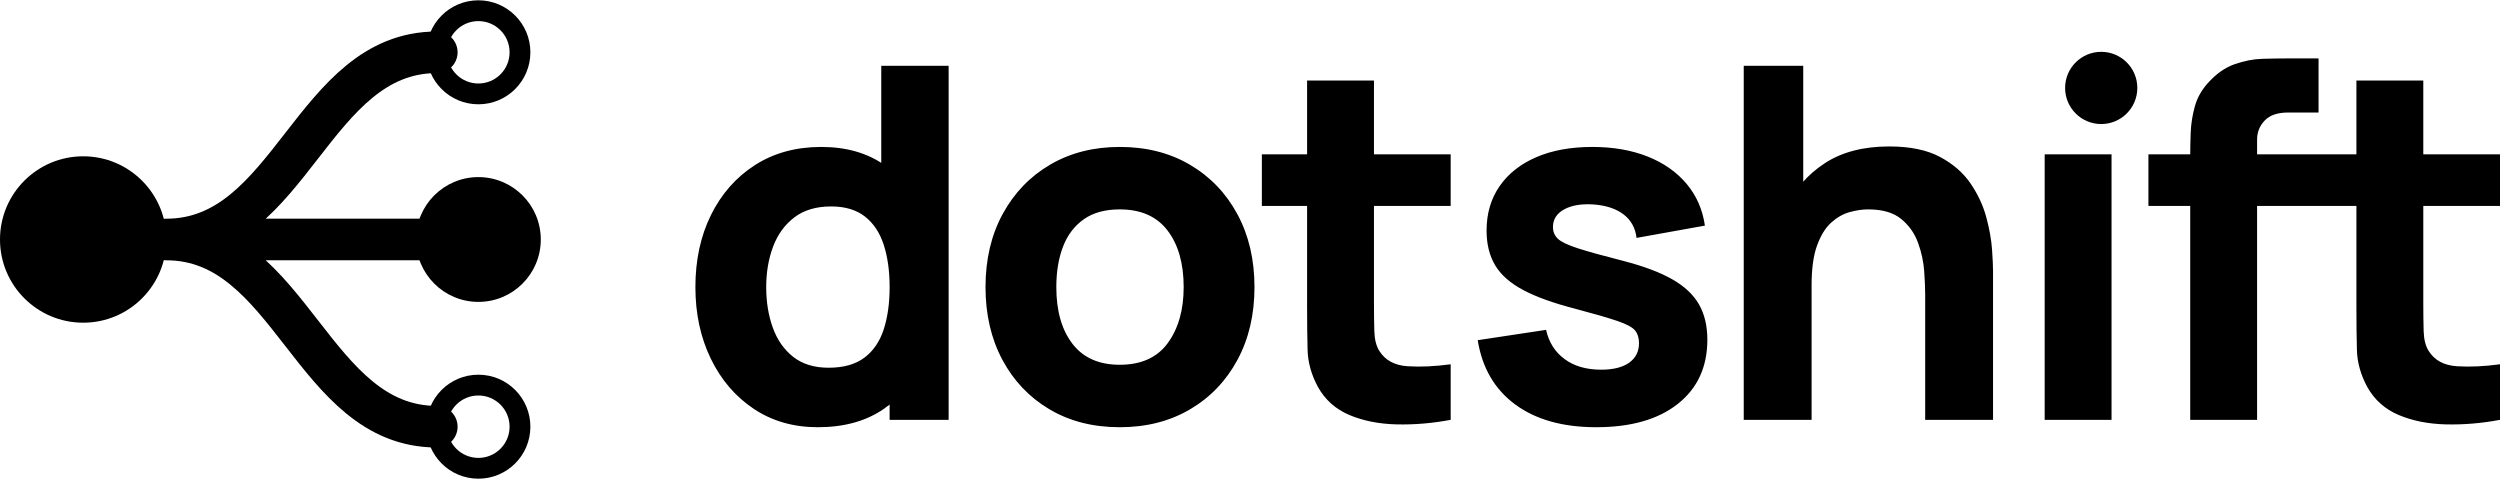
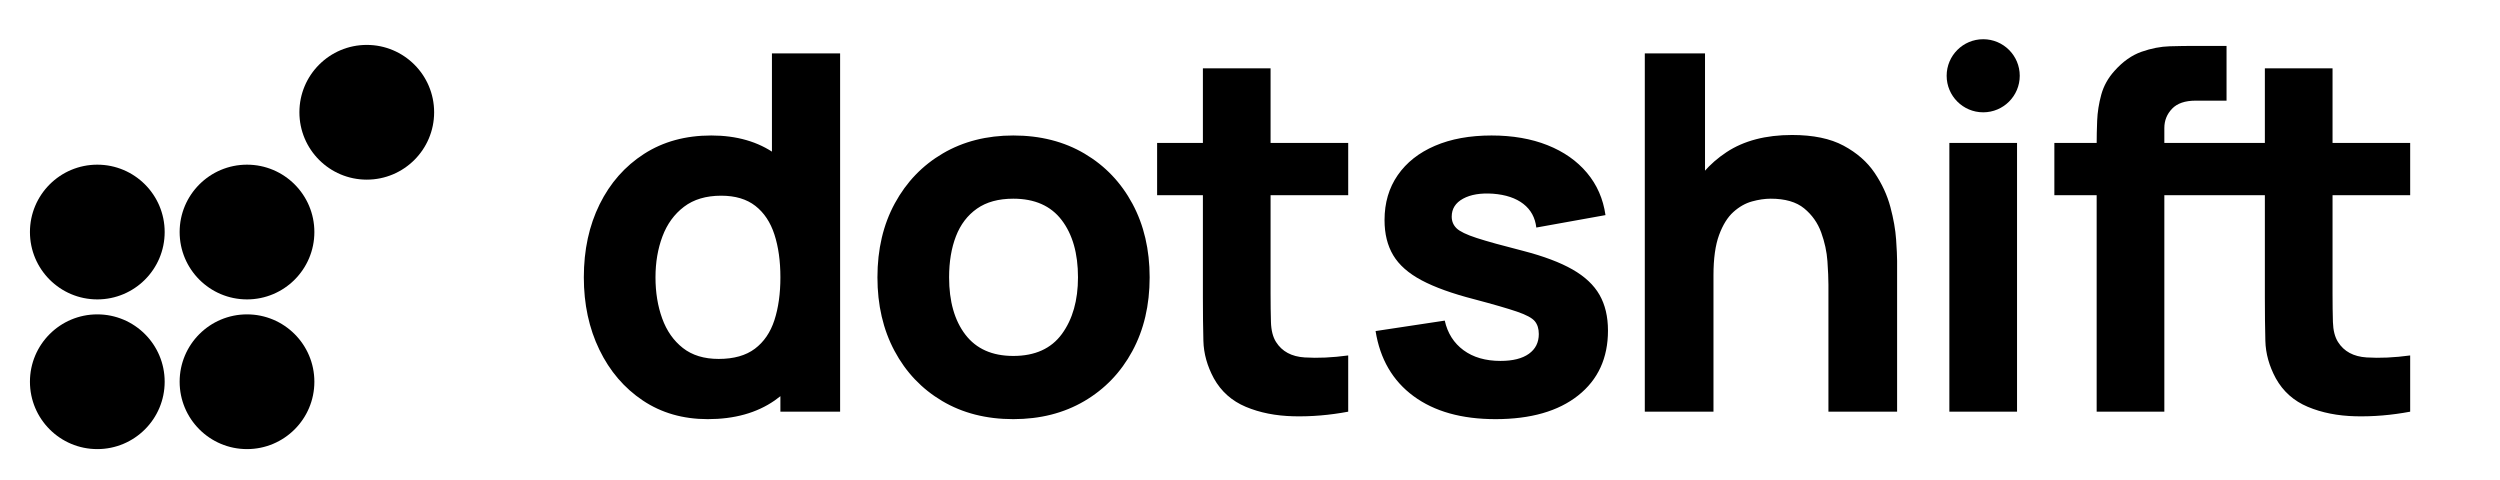
- <svg xmlns="http://www.w3.org/2000/svg" viewBox="0 0 10168.45 1945.94" width="334" height="64" role="img" aria-label="dotshift">
-   <g transform="translate(-253.82 -380.73) scale(42.3)">
-     <path fill="none" stroke="#000000" stroke-width="4" stroke-linecap="round" stroke-linejoin="round" d="M22 32C34 32 36 14 48 14M22 32H48M22 32C34 32 36 50 48 50" />
-     <circle cx="14" cy="32" r="8" fill="#000000" />
-     <circle cx="52" cy="14" r="4" fill="none" stroke="#000000" stroke-width="2" />
-     <circle cx="52" cy="50" r="4" fill="none" stroke="#000000" stroke-width="2" />
-     <circle cx="52" cy="32" r="6" fill="#000000" />
-   </g>
-   <g transform="translate(2748.45 1706.41)">
+ <svg xmlns="http://www.w3.org/2000/svg" viewBox="0 0 334 64" width="334" height="64" role="img" aria-label="dotshift Offset logo">
+   <circle cx="13" cy="31" r="9" fill="#000000" />
+   <circle cx="33" cy="31" r="9" fill="#000000" />
+   <circle cx="13" cy="51" r="9" fill="#000000" />
+   <circle cx="33" cy="51" r="9" fill="#000000" />
+   <circle cx="49" cy="15" r="9" fill="#000000" />
+   <g transform="translate(75.34 55) scale(0.0332425)">
    <path d="M578 30L578 30Q429 30 317-45Q205-120 142.5-249Q80-378 80-540L80-540Q80-705 143.5-833.5Q207-962 322-1036Q437-1110 592-1110L592-1110Q746-1110 851-1035Q956-960 1010-831Q1064-702 1064-540L1064-540Q1064-378 1009.5-249Q955-120 847-45Q739 30 578 30ZM622-212L622-212Q713-212 767.5-253Q822-294 846-368Q870-442 870-540L870-540Q870-638 846-712Q822-786 769.5-827Q717-868 632-868L632-868Q541-868 482.5-823.5Q424-779 396-704.5Q368-630 368-540L368-540Q368-449 395-374.5Q422-300 478-256Q534-212 622-212ZM1110 0L870 0L870-740L836-740L836-1440L1110-1440L1110 0ZM1806 30L1806 30Q1643 30 1520-43Q1397-116 1328.5-244.5Q1260-373 1260-540L1260-540Q1260-709 1330-837.5Q1400-966 1523-1038Q1646-1110 1806-1110L1806-1110Q1969-1110 2092.5-1037Q2216-964 2285-835.5Q2354-707 2354-540L2354-540Q2354-372 2284.5-243.5Q2215-115 2091.5-42.5Q1968 30 1806 30ZM1806-224L1806-224Q1937-224 2001.5-312.5Q2066-401 2066-540L2066-540Q2066-684 2000.5-770Q1935-856 1806-856L1806-856Q1717-856 1660-816Q1603-776 1575.5-705Q1548-634 1548-540L1548-540Q1548-395 1613.5-309.5Q1679-224 1806-224ZM3152-226L3152 0Q3040 21 2932.5 18.5Q2825 16 2740.5-19.5Q2656-55 2612-134L2612-134Q2572-208 2570-284.5Q2568-361 2568-458L2568-458L2568-1380L2840-1380L2840-474Q2840-411 2841.5-360.5Q2843-310 2862-280L2862-280Q2898-223 2977-218Q3056-213 3152-226L3152-226ZM3152-870L2384-870L2384-1080L3152-1080L3152-870ZM3744 30L3744 30Q3540 30 3414.5-62.5Q3289-155 3262-324L3262-324L3540-366Q3557-290 3615.5-247Q3674-204 3764-204L3764-204Q3838-204 3878-232.5Q3918-261 3918-312L3918-312Q3918-344 3902-363.5Q3886-383 3830.5-402Q3775-421 3658-452L3658-452Q3526-486 3447-528Q3368-570 3333-628.5Q3298-687 3298-770L3298-770Q3298-874 3351-950.5Q3404-1027 3500.5-1068.5Q3597-1110 3728-1110L3728-1110Q3855-1110 3953-1071Q4051-1032 4111.5-960Q4172-888 4186-790L4186-790L3908-740Q3901-800 3856-835Q3811-870 3734-876L3734-876Q3659-881 3613.5-856Q3568-831 3568-784L3568-784Q3568-756 3587.5-737Q3607-718 3668.5-698Q3730-678 3856-646L3856-646Q3979-614 4053.5-571.5Q4128-529 4162-469.5Q4196-410 4196-326L4196-326Q4196-160 4076-65Q3956 30 3744 30ZM5358 0L5082 0L5082-510Q5082-547 5078-604.5Q5074-662 5053-720Q5032-778 4984.5-817Q4937-856 4850-856L4850-856Q4815-856 4775-845Q4735-834 4700-802.5Q4665-771 4642.5-710Q4620-649 4620-548L4620-548L4464-622Q4464-750 4516-862Q4568-974 4672.5-1043Q4777-1112 4936-1112L4936-1112Q5063-1112 5143-1069Q5223-1026 5267.5-960Q5312-894 5331-822.5Q5350-751 5354-692Q5358-633 5358-606L5358-606L5358 0ZM4620 0L4344 0L4344-1440L4586-1440L4586-700L4620-700L4620 0ZM5840 0L5568 0L5568-1080L5840-1080L5840 0ZM6432 0L6160 0L6160-1076Q6160-1117 6162-1169Q6164-1221 6178.5-1274Q6193-1327 6232-1370L6232-1370Q6282-1426 6340.5-1446.5Q6399-1467 6454-1468.5Q6509-1470 6548-1470L6548-1470L6682-1470L6682-1250L6558-1250Q6494-1250 6463-1217.5Q6432-1185 6432-1140L6432-1140L6432 0ZM6682-870L5990-870L5990-1080L6682-1080L6682-870ZM7420-226L7420 0Q7308 21 7200.5 18.5Q7093 16 7008.5-19.5Q6924-55 6880-134L6880-134Q6840-208 6838-284.5Q6836-361 6836-458L6836-458L6836-1380L7108-1380L7108-474Q7108-411 7109.5-360.5Q7111-310 7130-280L7130-280Q7166-223 7245-218Q7324-213 7420-226L7420-226ZM7420-870L6652-870L6652-1080L7420-1080L7420-870Z" fill="#000000" />
-     <circle cx="5798" cy="-1350" r="146.88" fill="#000000" />
+     <circle cx="5704" cy="-1350" r="146.88" fill="#000000" />
  </g>
</svg>
